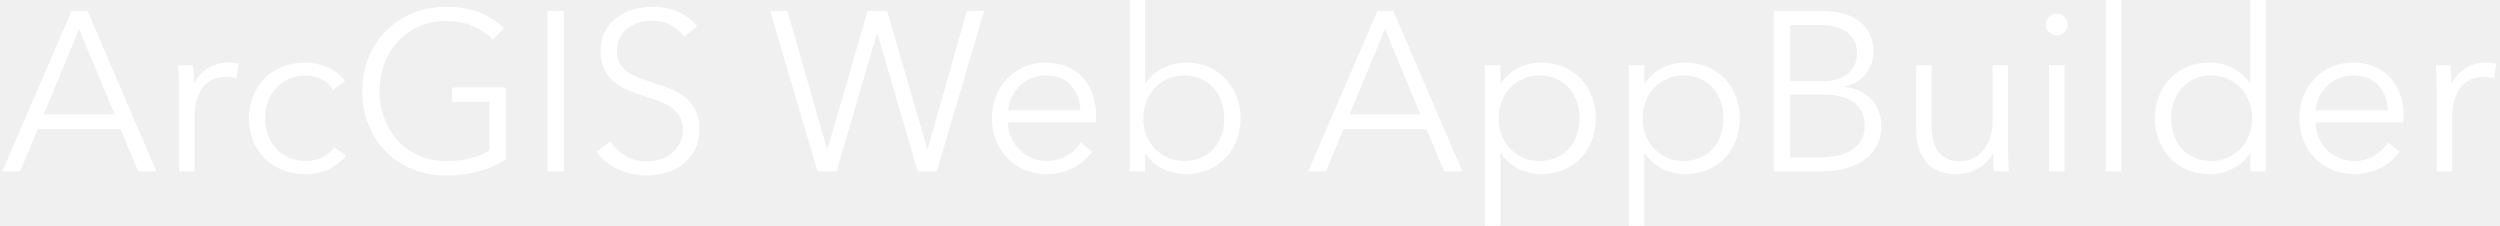
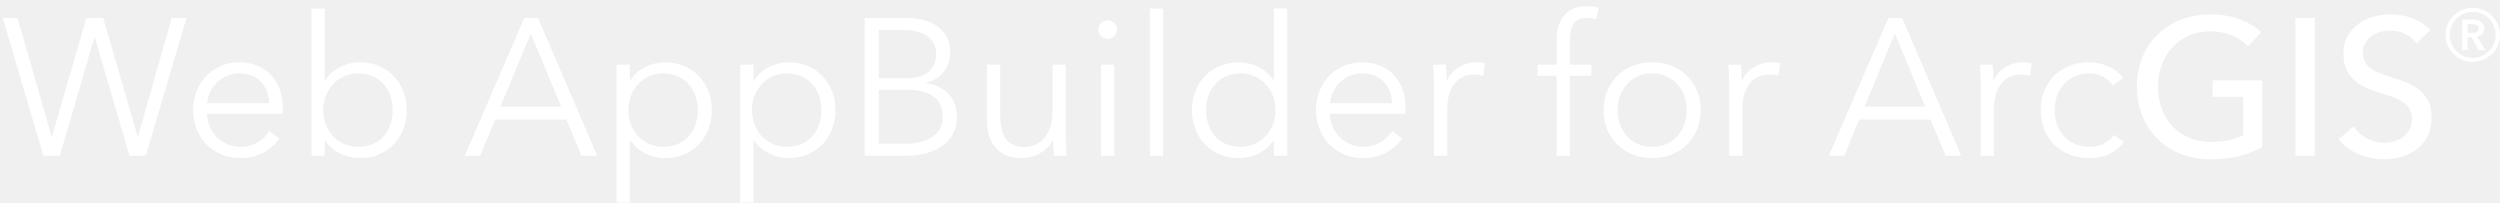
- <svg xmlns="http://www.w3.org/2000/svg" width="310px" height="28px" viewBox="0 0 310 28" version="1.1">
+ <svg xmlns="http://www.w3.org/2000/svg" width="321px" height="26px" viewBox="0 0 321 26" version="1.1">
+   <defs />
  <g id="Loading" stroke="none" stroke-width="1" fill="none" fill-rule="evenodd">
-     <g id="loading" transform="translate(-570, -567)" fill="#FFFFFF" fill-rule="nonzero">
-       <path d="M572.501,588.253 L574.666,583.024 L584.955,583.024 L587.147,588.253 L589.396,588.253 L580.85,568.349 L578.882,568.349 L570.28,588.253 L572.501,588.253 Z M584.196,581.169 L575.425,581.169 L579.81,570.598 L584.196,581.169 Z M594.119,588.253 L594.119,581.506 C594.119,580.625 594.227,579.871 594.443,579.243 C594.658,578.615 594.939,578.1 595.286,577.697 C595.633,577.294 596.04,576.999 596.509,576.811 C596.977,576.624 597.465,576.53 597.971,576.53 C598.233,576.53 598.496,576.549 598.758,576.586 C599.02,576.624 599.208,576.661 599.32,576.699 L599.32,576.699 L599.573,574.9 C599.367,574.843 599.166,574.806 598.969,574.787 C598.772,574.768 598.552,574.759 598.308,574.759 C597.371,574.759 596.528,574.998 595.778,575.476 C595.028,575.954 594.466,576.577 594.091,577.345 L594.091,577.345 L594.035,577.345 C594.035,577.064 594.026,576.708 594.007,576.277 C593.988,575.846 593.96,575.452 593.923,575.096 L593.923,575.096 L592.095,575.096 C592.133,575.546 592.161,576.052 592.18,576.614 C592.198,577.177 592.208,577.636 592.208,577.992 L592.208,577.992 L592.208,588.253 L594.119,588.253 Z M607.894,588.59 C609.038,588.59 610.017,588.384 610.832,587.972 C611.647,587.56 612.336,587.007 612.898,586.313 L612.898,586.313 L611.465,585.245 C611.09,585.751 610.612,586.163 610.031,586.482 C609.45,586.801 608.738,586.96 607.894,586.96 C607.126,586.96 606.433,586.824 605.814,586.552 C605.196,586.28 604.671,585.906 604.24,585.428 C603.809,584.95 603.476,584.392 603.242,583.755 C603.008,583.118 602.89,582.424 602.89,581.675 C602.89,580.925 603.008,580.227 603.242,579.58 C603.476,578.934 603.813,578.371 604.254,577.894 C604.694,577.416 605.224,577.041 605.842,576.769 C606.461,576.497 607.154,576.361 607.923,576.361 C608.635,576.361 609.295,576.525 609.904,576.853 C610.514,577.181 610.977,577.598 611.296,578.104 L611.296,578.104 L612.786,577.036 C612.224,576.286 611.488,575.72 610.579,575.335 C609.67,574.951 608.775,574.759 607.894,574.759 C606.826,574.759 605.861,574.932 604.999,575.279 C604.137,575.626 603.401,576.108 602.792,576.727 C602.183,577.345 601.71,578.076 601.372,578.92 C601.035,579.763 600.866,580.681 600.866,581.675 C600.866,582.668 601.035,583.586 601.372,584.43 C601.71,585.273 602.183,586.004 602.792,586.622 C603.401,587.241 604.137,587.724 604.999,588.07 C605.861,588.417 606.826,588.59 607.894,588.59 Z M625.296,588.759 C626.645,588.759 627.948,588.6 629.204,588.281 C630.459,587.963 631.631,587.475 632.718,586.819 L632.718,586.819 L632.718,577.851 L626.055,577.851 L626.055,579.622 L630.694,579.622 L630.694,585.667 C630.113,586.041 629.354,586.351 628.417,586.594 C627.479,586.838 626.449,586.96 625.324,586.96 C624.05,586.96 622.902,586.726 621.88,586.257 C620.859,585.788 619.992,585.161 619.28,584.373 C618.568,583.586 618.02,582.668 617.635,581.618 C617.251,580.569 617.059,579.463 617.059,578.301 C617.059,577.139 617.251,576.033 617.635,574.984 C618.02,573.934 618.568,573.011 619.28,572.215 C619.992,571.418 620.859,570.786 621.88,570.317 C622.902,569.849 624.05,569.614 625.324,569.614 C626.561,569.614 627.658,569.816 628.613,570.219 C629.569,570.622 630.394,571.189 631.087,571.92 L631.087,571.92 L632.493,570.514 C631.649,569.671 630.637,569.015 629.457,568.546 C628.276,568.078 626.889,567.843 625.296,567.843 C623.815,567.843 622.443,568.106 621.178,568.631 C619.913,569.155 618.816,569.882 617.888,570.809 C616.961,571.737 616.234,572.838 615.71,574.112 C615.185,575.387 614.923,576.783 614.923,578.301 C614.923,579.819 615.18,581.216 615.696,582.49 C616.211,583.764 616.928,584.865 617.846,585.793 C618.765,586.721 619.861,587.447 621.135,587.972 C622.41,588.497 623.797,588.759 625.296,588.759 Z M639.915,588.253 L639.915,568.349 L637.89,568.349 L637.89,588.253 L639.915,588.253 Z M650.232,588.759 C651.019,588.759 651.801,588.647 652.579,588.422 C653.357,588.197 654.05,587.85 654.66,587.382 C655.269,586.913 655.765,586.318 656.149,585.596 C656.534,584.875 656.726,584.017 656.726,583.024 C656.726,582.031 656.548,581.211 656.192,580.564 C655.836,579.918 655.376,579.384 654.814,578.962 C654.252,578.54 653.619,578.198 652.917,577.936 C652.214,577.673 651.516,577.43 650.822,577.205 C650.26,577.017 649.721,576.83 649.206,576.643 C648.69,576.455 648.231,576.216 647.828,575.926 C647.425,575.635 647.102,575.284 646.858,574.871 C646.615,574.459 646.493,573.934 646.493,573.297 C646.493,572.66 646.619,572.107 646.872,571.639 C647.125,571.17 647.458,570.781 647.87,570.472 C648.283,570.163 648.742,569.933 649.248,569.783 C649.754,569.633 650.251,569.558 650.738,569.558 C651.694,569.558 652.509,569.741 653.184,570.106 C653.858,570.472 654.411,570.954 654.842,571.554 L654.842,571.554 L656.445,570.261 C655.957,569.605 655.236,569.038 654.28,568.56 C653.324,568.082 652.172,567.843 650.822,567.843 C650.091,567.843 649.351,567.946 648.601,568.153 C647.852,568.359 647.168,568.687 646.549,569.137 C645.931,569.586 645.429,570.158 645.045,570.851 C644.661,571.545 644.469,572.369 644.469,573.325 C644.469,574.225 644.623,574.984 644.933,575.602 C645.242,576.221 645.649,576.741 646.156,577.163 C646.662,577.584 647.233,577.926 647.87,578.189 C648.508,578.451 649.154,578.685 649.81,578.892 C650.447,579.098 651.056,579.304 651.637,579.51 C652.218,579.716 652.734,579.974 653.184,580.283 C653.633,580.592 653.994,580.977 654.266,581.436 C654.538,581.895 654.674,582.471 654.674,583.165 C654.674,583.802 654.538,584.359 654.266,584.837 C653.994,585.315 653.647,585.718 653.226,586.046 C652.804,586.374 652.331,586.618 651.806,586.777 C651.281,586.936 650.766,587.016 650.26,587.016 C649.21,587.016 648.297,586.777 647.519,586.299 C646.741,585.821 646.137,585.226 645.706,584.514 L645.706,584.514 L643.963,585.807 C644.319,586.295 644.731,586.726 645.2,587.1 C645.668,587.475 646.174,587.784 646.718,588.028 C647.261,588.272 647.833,588.454 648.433,588.576 C649.032,588.698 649.632,588.759 650.232,588.759 Z M673.734,588.253 L678.738,571.161 L678.794,571.161 L683.798,588.253 L686.16,588.253 L692.035,568.349 L689.898,568.349 L685.035,585.47 L684.979,585.47 L680.003,568.349 L677.585,568.349 L672.609,585.47 L672.553,585.47 L667.633,568.349 L665.497,568.349 L671.372,588.253 L673.734,588.253 Z M699.794,588.59 C700.881,588.59 701.898,588.375 702.844,587.944 C703.791,587.513 704.658,586.801 705.445,585.807 L705.445,585.807 L704.011,584.683 C703.636,585.282 703.088,585.812 702.366,586.271 C701.645,586.73 700.787,586.96 699.794,586.96 C699.119,586.96 698.492,586.833 697.911,586.58 C697.33,586.327 696.824,585.985 696.392,585.554 C695.961,585.123 695.624,584.617 695.38,584.036 C695.137,583.455 695.006,582.837 694.987,582.181 L694.987,582.181 L705.894,582.181 C705.913,582.012 705.923,581.853 705.923,581.703 L705.923,581.703 L705.923,581.281 C705.923,580.382 705.787,579.538 705.515,578.751 C705.243,577.964 704.845,577.275 704.32,576.685 C703.795,576.094 703.139,575.626 702.352,575.279 C701.565,574.932 700.656,574.759 699.625,574.759 C698.688,574.759 697.817,574.932 697.011,575.279 C696.205,575.626 695.502,576.108 694.902,576.727 C694.303,577.345 693.834,578.076 693.497,578.92 C693.16,579.763 692.991,580.681 692.991,581.675 C692.991,582.668 693.164,583.586 693.511,584.43 C693.858,585.273 694.331,586.004 694.931,586.622 C695.53,587.241 696.247,587.724 697.081,588.07 C697.915,588.417 698.819,588.59 699.794,588.59 Z M703.983,580.663 L695.015,580.663 C695.052,580.1 695.193,579.562 695.437,579.046 C695.68,578.531 696.008,578.072 696.421,577.669 C696.833,577.266 697.311,576.947 697.854,576.713 C698.398,576.479 698.988,576.361 699.625,576.361 C700.994,576.361 702.048,576.769 702.788,577.584 C703.528,578.4 703.927,579.426 703.983,580.663 L703.983,580.663 Z M717.027,588.59 C718.058,588.59 718.99,588.412 719.824,588.056 C720.658,587.7 721.37,587.213 721.961,586.594 C722.551,585.976 723.01,585.245 723.338,584.402 C723.666,583.558 723.83,582.649 723.83,581.675 C723.83,580.7 723.666,579.791 723.338,578.948 C723.01,578.104 722.551,577.373 721.961,576.755 C721.37,576.137 720.658,575.649 719.824,575.293 C718.99,574.937 718.058,574.759 717.027,574.759 C716.071,574.759 715.143,574.979 714.244,575.42 C713.344,575.86 712.613,576.511 712.051,577.373 L712.051,577.373 L711.995,577.373 L711.995,567 L710.083,567 L710.083,588.253 L711.995,588.253 L711.995,586.032 L712.051,586.032 C712.613,586.876 713.344,587.513 714.244,587.944 C715.143,588.375 716.071,588.59 717.027,588.59 Z M716.83,586.96 C716.099,586.96 715.425,586.824 714.806,586.552 C714.188,586.28 713.653,585.91 713.204,585.442 C712.754,584.973 712.402,584.416 712.149,583.769 C711.896,583.122 711.77,582.424 711.77,581.675 C711.77,580.925 711.896,580.227 712.149,579.58 C712.402,578.934 712.754,578.371 713.204,577.894 C713.653,577.416 714.188,577.041 714.806,576.769 C715.425,576.497 716.099,576.361 716.83,576.361 C717.617,576.361 718.32,576.502 718.939,576.783 C719.557,577.064 720.077,577.444 720.499,577.922 C720.921,578.4 721.244,578.962 721.469,579.608 C721.694,580.255 721.806,580.944 721.806,581.675 C721.806,582.406 721.694,583.094 721.469,583.741 C721.244,584.388 720.921,584.95 720.499,585.428 C720.077,585.906 719.557,586.28 718.939,586.552 C718.32,586.824 717.617,586.96 716.83,586.96 Z M734.429,588.253 L736.593,583.024 L746.882,583.024 L749.075,588.253 L751.324,588.253 L742.778,568.349 L740.81,568.349 L732.208,588.253 L734.429,588.253 Z M746.123,581.169 L737.352,581.169 L741.738,570.598 L746.123,581.169 Z M756.047,595 L756.047,586.032 L756.131,586.032 C756.675,586.857 757.401,587.489 758.31,587.93 C759.219,588.37 760.142,588.59 761.079,588.59 C762.11,588.59 763.042,588.412 763.876,588.056 C764.71,587.7 765.423,587.213 766.013,586.594 C766.603,585.976 767.062,585.245 767.39,584.402 C767.718,583.558 767.882,582.649 767.882,581.675 C767.882,580.7 767.718,579.791 767.39,578.948 C767.062,578.104 766.603,577.373 766.013,576.755 C765.423,576.137 764.71,575.649 763.876,575.293 C763.042,574.937 762.11,574.759 761.079,574.759 C760.142,574.759 759.219,574.979 758.31,575.42 C757.401,575.86 756.675,576.511 756.131,577.373 L756.131,577.373 L756.047,577.373 L756.047,575.096 L754.135,575.096 L754.135,595 L756.047,595 Z M760.882,586.96 C760.151,586.96 759.477,586.824 758.858,586.552 C758.24,586.28 757.706,585.91 757.256,585.442 C756.806,584.973 756.455,584.416 756.202,583.769 C755.949,583.122 755.822,582.424 755.822,581.675 C755.822,580.925 755.949,580.227 756.202,579.58 C756.455,578.934 756.806,578.371 757.256,577.894 C757.706,577.416 758.24,577.041 758.858,576.769 C759.477,576.497 760.151,576.361 760.882,576.361 C761.67,576.361 762.372,576.502 762.991,576.783 C763.609,577.064 764.129,577.444 764.551,577.922 C764.973,578.4 765.296,578.962 765.521,579.608 C765.746,580.255 765.858,580.944 765.858,581.675 C765.858,582.406 765.746,583.094 765.521,583.741 C765.296,584.388 764.973,584.95 764.551,585.428 C764.129,585.906 763.609,586.28 762.991,586.552 C762.372,586.824 761.67,586.96 760.882,586.96 Z M773.898,595 L773.898,586.032 L773.983,586.032 C774.526,586.857 775.253,587.489 776.162,587.93 C777.07,588.37 777.994,588.59 778.931,588.59 C779.961,588.59 780.894,588.412 781.728,588.056 C782.562,587.7 783.274,587.213 783.864,586.594 C784.455,585.976 784.914,585.245 785.242,584.402 C785.57,583.558 785.734,582.649 785.734,581.675 C785.734,580.7 785.57,579.791 785.242,578.948 C784.914,578.104 784.455,577.373 783.864,576.755 C783.274,576.137 782.562,575.649 781.728,575.293 C780.894,574.937 779.961,574.759 778.931,574.759 C777.994,574.759 777.07,574.979 776.162,575.42 C775.253,575.86 774.526,576.511 773.983,577.373 L773.983,577.373 L773.898,577.373 L773.898,575.096 L771.987,575.096 L771.987,595 L773.898,595 Z M778.734,586.96 C778.003,586.96 777.328,586.824 776.71,586.552 C776.091,586.28 775.557,585.91 775.107,585.442 C774.658,584.973 774.306,584.416 774.053,583.769 C773.8,583.122 773.674,582.424 773.674,581.675 C773.674,580.925 773.8,580.227 774.053,579.58 C774.306,578.934 774.658,578.371 775.107,577.894 C775.557,577.416 776.091,577.041 776.71,576.769 C777.328,576.497 778.003,576.361 778.734,576.361 C779.521,576.361 780.224,576.502 780.842,576.783 C781.461,577.064 781.981,577.444 782.402,577.922 C782.824,578.4 783.147,578.962 783.372,579.608 C783.597,580.255 783.71,580.944 783.71,581.675 C783.71,582.406 783.597,583.094 783.372,583.741 C783.147,584.388 782.824,584.95 782.402,585.428 C781.981,585.906 781.461,586.28 780.842,586.552 C780.224,586.824 779.521,586.96 778.734,586.96 Z M795.854,588.253 C796.998,588.253 798.028,588.122 798.947,587.859 C799.865,587.597 800.643,587.227 801.28,586.749 C801.917,586.271 802.409,585.69 802.756,585.006 C803.103,584.322 803.276,583.568 803.276,582.743 C803.276,581.281 802.85,580.124 801.997,579.271 C801.144,578.418 800.071,577.917 798.778,577.767 L798.778,577.767 L798.778,577.711 C799.846,577.467 800.699,576.956 801.336,576.179 C801.973,575.401 802.292,574.487 802.292,573.438 C802.292,572.444 802.1,571.62 801.716,570.964 C801.332,570.308 800.835,569.788 800.226,569.404 C799.617,569.019 798.928,568.748 798.16,568.588 C797.391,568.429 796.632,568.349 795.882,568.349 L795.882,568.349 L789.951,568.349 L789.951,588.253 L795.854,588.253 Z M796.051,577.064 L791.975,577.064 L791.975,570.092 L795.489,570.092 C796.145,570.092 796.763,570.153 797.344,570.275 C797.925,570.397 798.431,570.598 798.862,570.88 C799.293,571.161 799.635,571.521 799.888,571.962 C800.141,572.402 800.268,572.941 800.268,573.578 C800.268,574.234 800.141,574.787 799.888,575.237 C799.635,575.687 799.303,576.048 798.89,576.319 C798.478,576.591 798.024,576.783 797.527,576.896 C797.03,577.008 796.538,577.064 796.051,577.064 L796.051,577.064 Z M795.742,586.51 L791.975,586.51 L791.975,578.723 L796.107,578.723 C797.738,578.723 798.998,579.046 799.888,579.693 C800.779,580.339 801.224,581.319 801.224,582.631 C801.224,583.324 801.074,583.919 800.774,584.416 C800.474,584.912 800.076,585.315 799.579,585.624 C799.083,585.934 798.502,586.159 797.836,586.299 C797.171,586.44 796.473,586.51 795.742,586.51 L795.742,586.51 Z M812.609,588.59 C813.546,588.59 814.437,588.351 815.28,587.873 C816.123,587.396 816.732,586.772 817.107,586.004 L817.107,586.004 L817.164,586.004 C817.164,586.285 817.173,586.641 817.192,587.072 C817.21,587.503 817.239,587.897 817.276,588.253 L817.276,588.253 L819.103,588.253 C819.066,587.803 819.038,587.297 819.019,586.735 C819,586.173 818.991,585.714 818.991,585.357 L818.991,575.096 L817.079,575.096 L817.079,581.843 C817.079,582.724 816.967,583.488 816.742,584.135 C816.517,584.781 816.217,585.315 815.842,585.737 C815.467,586.159 815.041,586.473 814.563,586.679 C814.085,586.885 813.593,586.988 813.087,586.988 C812.394,586.988 811.817,586.876 811.358,586.651 C810.899,586.426 810.534,586.112 810.262,585.709 C809.99,585.306 809.798,584.823 809.686,584.261 C809.573,583.699 809.517,583.071 809.517,582.378 L809.517,582.378 L809.517,575.096 L807.605,575.096 L807.605,583.165 C807.605,584.795 808.022,586.107 808.856,587.1 C809.69,588.094 810.941,588.59 812.609,588.59 Z M825.035,571.386 C825.372,571.386 825.682,571.259 825.963,571.006 C826.244,570.753 826.384,570.43 826.384,570.036 C826.384,569.643 826.244,569.319 825.963,569.066 C825.682,568.813 825.372,568.687 825.035,568.687 C824.698,568.687 824.388,568.813 824.107,569.066 C823.826,569.319 823.686,569.643 823.686,570.036 C823.686,570.43 823.826,570.753 824.107,571.006 C824.388,571.259 824.698,571.386 825.035,571.386 Z M825.991,588.253 L825.991,575.096 L824.079,575.096 L824.079,588.253 L825.991,588.253 Z M833.047,588.253 L833.047,567 L831.135,567 L831.135,588.253 L833.047,588.253 Z M844.011,588.59 C844.967,588.59 845.894,588.375 846.794,587.944 C847.694,587.513 848.425,586.876 848.987,586.032 L848.987,586.032 L849.043,586.032 L849.043,588.253 L850.955,588.253 L850.955,567 L849.043,567 L849.043,577.373 L848.987,577.373 C848.425,576.511 847.694,575.86 846.794,575.42 C845.894,574.979 844.967,574.759 844.011,574.759 C842.98,574.759 842.048,574.937 841.214,575.293 C840.38,575.649 839.668,576.137 839.077,576.755 C838.487,577.373 838.028,578.104 837.7,578.948 C837.372,579.791 837.208,580.7 837.208,581.675 C837.208,582.649 837.372,583.558 837.7,584.402 C838.028,585.245 838.487,585.976 839.077,586.594 C839.668,587.213 840.38,587.7 841.214,588.056 C842.048,588.412 842.98,588.59 844.011,588.59 Z M844.208,586.96 C843.421,586.96 842.718,586.824 842.099,586.552 C841.481,586.28 840.961,585.906 840.539,585.428 C840.117,584.95 839.794,584.388 839.569,583.741 C839.344,583.094 839.232,582.406 839.232,581.675 C839.232,580.944 839.344,580.255 839.569,579.608 C839.794,578.962 840.117,578.4 840.539,577.922 C840.961,577.444 841.481,577.064 842.099,576.783 C842.718,576.502 843.421,576.361 844.208,576.361 C844.939,576.361 845.613,576.497 846.232,576.769 C846.85,577.041 847.384,577.416 847.834,577.894 C848.284,578.371 848.635,578.934 848.888,579.58 C849.141,580.227 849.268,580.925 849.268,581.675 C849.268,582.424 849.141,583.122 848.888,583.769 C848.635,584.416 848.284,584.973 847.834,585.442 C847.384,585.91 846.85,586.28 846.232,586.552 C845.613,586.824 844.939,586.96 844.208,586.96 Z M861.919,588.59 C863.006,588.59 864.022,588.375 864.969,587.944 C865.915,587.513 866.782,586.801 867.569,585.807 L867.569,585.807 L866.135,584.683 C865.761,585.282 865.212,585.812 864.491,586.271 C863.769,586.73 862.912,586.96 861.919,586.96 C861.244,586.96 860.616,586.833 860.035,586.58 C859.454,586.327 858.948,585.985 858.517,585.554 C858.086,585.123 857.749,584.617 857.505,584.036 C857.261,583.455 857.13,582.837 857.111,582.181 L857.111,582.181 L868.019,582.181 C868.038,582.012 868.047,581.853 868.047,581.703 L868.047,581.703 L868.047,581.281 C868.047,580.382 867.911,579.538 867.639,578.751 C867.368,577.964 866.969,577.275 866.445,576.685 C865.92,576.094 865.264,575.626 864.477,575.279 C863.69,574.932 862.781,574.759 861.75,574.759 C860.813,574.759 859.941,574.932 859.135,575.279 C858.33,575.626 857.627,576.108 857.027,576.727 C856.427,577.345 855.959,578.076 855.621,578.92 C855.284,579.763 855.115,580.681 855.115,581.675 C855.115,582.668 855.289,583.586 855.635,584.43 C855.982,585.273 856.455,586.004 857.055,586.622 C857.655,587.241 858.372,587.724 859.206,588.07 C860.04,588.417 860.944,588.59 861.919,588.59 Z M866.107,580.663 L857.139,580.663 C857.177,580.1 857.317,579.562 857.561,579.046 C857.805,578.531 858.133,578.072 858.545,577.669 C858.957,577.266 859.435,576.947 859.979,576.713 C860.522,576.479 861.113,576.361 861.75,576.361 C863.118,576.361 864.172,576.769 864.913,577.584 C865.653,578.4 866.051,579.426 866.107,580.663 L866.107,580.663 Z M874.063,588.253 L874.063,581.506 C874.063,580.625 874.171,579.871 874.386,579.243 C874.602,578.615 874.883,578.1 875.23,577.697 C875.577,577.294 875.984,576.999 876.453,576.811 C876.921,576.624 877.409,576.53 877.915,576.53 C878.177,576.53 878.439,576.549 878.702,576.586 C878.964,576.624 879.151,576.661 879.264,576.699 L879.264,576.699 L879.517,574.9 C879.311,574.843 879.109,574.806 878.913,574.787 C878.716,574.768 878.496,574.759 878.252,574.759 C877.315,574.759 876.471,574.998 875.722,575.476 C874.972,575.954 874.41,576.577 874.035,577.345 L874.035,577.345 L873.979,577.345 C873.979,577.064 873.969,576.708 873.951,576.277 C873.932,575.846 873.904,575.452 873.866,575.096 L873.866,575.096 L872.039,575.096 C872.077,575.546 872.105,576.052 872.123,576.614 C872.142,577.177 872.151,577.636 872.151,577.992 L872.151,577.992 L872.151,588.253 L874.063,588.253 Z" id="logo_text_updated" />
+     <g id="loading" transform="translate(-563, -469)" fill="#FFFFFF">
+       <g id="logo-text" transform="translate(563, 464)">
+         <path d="M314,9.485 C314,9.004 314.092,8.551 314.276,8.126 C314.461,7.701 314.711,7.333 315.029,7.021 C315.346,6.709 315.717,6.461 316.141,6.276 C316.566,6.092 317.019,6 317.5,6 C317.981,6 318.434,6.092 318.859,6.276 C319.283,6.461 319.654,6.709 319.971,7.021 C320.289,7.333 320.539,7.701 320.724,8.126 C320.908,8.551 321,9.004 321,9.485 C321,9.966 320.908,10.416 320.724,10.836 C320.539,11.255 320.289,11.621 319.971,11.933 C319.654,12.245 319.283,12.491 318.859,12.67 C318.434,12.849 317.981,12.939 317.5,12.939 C317.019,12.939 316.566,12.849 316.141,12.67 C315.717,12.491 315.346,12.245 315.029,11.933 C314.711,11.621 314.461,11.255 314.276,10.836 C314.092,10.416 314,9.966 314,9.485 Z M314.553,9.485 C314.553,9.884 314.629,10.262 314.783,10.621 C314.936,10.979 315.146,11.293 315.412,11.565 C315.678,11.836 315.99,12.048 316.349,12.202 C316.707,12.355 317.091,12.432 317.5,12.432 C317.909,12.432 318.293,12.355 318.651,12.202 C319.01,12.048 319.322,11.836 319.588,11.565 C319.854,11.293 320.064,10.979 320.217,10.621 C320.371,10.262 320.447,9.884 320.447,9.485 C320.447,9.075 320.371,8.692 320.217,8.333 C320.064,7.975 319.854,7.663 319.588,7.397 C319.322,7.131 319.01,6.921 318.651,6.768 C318.293,6.614 317.909,6.537 317.5,6.537 C317.091,6.537 316.707,6.614 316.349,6.768 C315.99,6.921 315.678,7.131 315.412,7.397 C315.146,7.663 314.936,7.975 314.783,8.333 C314.629,8.692 314.553,9.075 314.553,9.485 Z M316.134,7.504 L317.515,7.504 C317.7,7.504 317.879,7.525 318.053,7.566 C318.227,7.607 318.383,7.673 318.521,7.765 C318.659,7.857 318.769,7.975 318.851,8.118 C318.933,8.262 318.974,8.441 318.974,8.656 C318.974,8.942 318.892,9.175 318.728,9.354 C318.564,9.533 318.344,9.654 318.068,9.715 L319.127,11.434 L318.268,11.434 L317.346,9.792 L316.84,9.792 L316.84,11.434 L316.134,11.434 L316.134,7.504 Z M317.408,9.224 C317.613,9.224 317.807,9.185 317.991,9.109 C318.175,9.032 318.268,8.876 318.268,8.64 C318.268,8.425 318.183,8.282 318.014,8.211 C317.845,8.139 317.669,8.103 317.485,8.103 L316.84,8.103 L316.84,9.224 L317.408,9.224 Z" id="®" />
+         <path d="M6.625,22.525 L6.675,22.525 L11.1,7.3 L13.25,7.3 L17.675,22.525 L17.725,22.525 L22.05,7.3 L23.95,7.3 L18.725,25 L16.625,25 L12.175,9.8 L12.125,9.8 L7.675,25 L5.575,25 L0.35,7.3 L2.25,7.3 L6.625,22.525 Z M34.575,18.25 C34.525,17.15 34.171,16.238 33.513,15.512 C32.854,14.787 31.917,14.425 30.7,14.425 C30.133,14.425 29.608,14.529 29.125,14.738 C28.642,14.946 28.217,15.229 27.85,15.588 C27.483,15.946 27.192,16.354 26.975,16.812 C26.758,17.271 26.633,17.75 26.6,18.25 L34.575,18.25 Z M36.3,18.8 L36.3,19.175 C36.3,19.308 36.292,19.45 36.275,19.6 L26.575,19.6 C26.592,20.183 26.708,20.733 26.925,21.25 C27.142,21.767 27.442,22.217 27.825,22.6 C28.208,22.983 28.658,23.287 29.175,23.512 C29.692,23.738 30.25,23.85 30.85,23.85 C31.733,23.85 32.496,23.646 33.138,23.238 C33.779,22.829 34.267,22.358 34.6,21.825 L35.875,22.825 C35.175,23.708 34.404,24.342 33.562,24.725 C32.721,25.108 31.817,25.3 30.85,25.3 C29.983,25.3 29.179,25.146 28.438,24.837 C27.696,24.529 27.058,24.1 26.525,23.55 C25.992,23 25.571,22.35 25.262,21.6 C24.954,20.85 24.8,20.033 24.8,19.15 C24.8,18.267 24.95,17.45 25.25,16.7 C25.55,15.95 25.967,15.3 26.5,14.75 C27.033,14.2 27.658,13.771 28.375,13.463 C29.092,13.154 29.867,13 30.7,13 C31.617,13 32.425,13.154 33.125,13.463 C33.825,13.771 34.408,14.187 34.875,14.713 C35.342,15.238 35.696,15.85 35.938,16.55 C36.179,17.25 36.3,18 36.3,18.8 Z M41.7,23.025 L41.7,25 L40,25 L40,6.1 L41.7,6.1 L41.7,15.325 L41.75,15.325 C42.25,14.558 42.9,13.979 43.7,13.588 C44.5,13.196 45.325,13 46.175,13 C47.092,13 47.921,13.158 48.663,13.475 C49.404,13.792 50.037,14.225 50.562,14.775 C51.088,15.325 51.496,15.975 51.788,16.725 C52.079,17.475 52.225,18.283 52.225,19.15 C52.225,20.017 52.079,20.825 51.788,21.575 C51.496,22.325 51.088,22.975 50.562,23.525 C50.037,24.075 49.404,24.508 48.663,24.825 C47.921,25.142 47.092,25.3 46.175,25.3 C45.325,25.3 44.5,25.108 43.7,24.725 C42.9,24.342 42.25,23.775 41.75,23.025 L41.7,23.025 Z M50.425,19.15 C50.425,18.5 50.325,17.888 50.125,17.312 C49.925,16.737 49.638,16.238 49.263,15.812 C48.887,15.387 48.425,15.05 47.875,14.8 C47.325,14.55 46.7,14.425 46,14.425 C45.35,14.425 44.75,14.546 44.2,14.787 C43.65,15.029 43.175,15.362 42.775,15.787 C42.375,16.213 42.063,16.712 41.837,17.288 C41.612,17.863 41.5,18.483 41.5,19.15 C41.5,19.817 41.612,20.437 41.837,21.012 C42.063,21.588 42.375,22.083 42.775,22.5 C43.175,22.917 43.65,23.246 44.2,23.488 C44.75,23.729 45.35,23.85 46,23.85 C46.7,23.85 47.325,23.729 47.875,23.488 C48.425,23.246 48.887,22.913 49.263,22.488 C49.638,22.062 49.925,21.563 50.125,20.988 C50.325,20.412 50.425,19.8 50.425,19.15 Z M61.65,25 L59.675,25 L67.325,7.3 L69.075,7.3 L76.675,25 L74.675,25 L72.725,20.35 L63.575,20.35 L61.65,25 Z M64.25,18.7 L72.05,18.7 L68.15,9.3 L64.25,18.7 Z M80.875,31 L79.175,31 L79.175,13.3 L80.875,13.3 L80.875,15.325 L80.95,15.325 C81.433,14.558 82.079,13.979 82.888,13.588 C83.696,13.196 84.517,13 85.35,13 C86.267,13 87.096,13.158 87.838,13.475 C88.579,13.792 89.212,14.225 89.737,14.775 C90.263,15.325 90.671,15.975 90.963,16.725 C91.254,17.475 91.4,18.283 91.4,19.15 C91.4,20.017 91.254,20.825 90.963,21.575 C90.671,22.325 90.263,22.975 89.737,23.525 C89.212,24.075 88.579,24.508 87.838,24.825 C87.096,25.142 86.267,25.3 85.35,25.3 C84.517,25.3 83.696,25.104 82.888,24.712 C82.079,24.321 81.433,23.758 80.95,23.025 L80.875,23.025 L80.875,31 Z M89.6,19.15 C89.6,18.5 89.5,17.888 89.3,17.312 C89.1,16.737 88.813,16.238 88.438,15.812 C88.062,15.387 87.6,15.05 87.05,14.8 C86.5,14.55 85.875,14.425 85.175,14.425 C84.525,14.425 83.925,14.546 83.375,14.787 C82.825,15.029 82.35,15.362 81.95,15.787 C81.55,16.213 81.238,16.712 81.013,17.288 C80.787,17.863 80.675,18.483 80.675,19.15 C80.675,19.817 80.787,20.437 81.013,21.012 C81.238,21.588 81.55,22.083 81.95,22.5 C82.35,22.917 82.825,23.246 83.375,23.488 C83.925,23.729 84.525,23.85 85.175,23.85 C85.875,23.85 86.5,23.729 87.05,23.488 C87.6,23.246 88.062,22.913 88.438,22.488 C88.813,22.062 89.1,21.563 89.3,20.988 C89.5,20.412 89.6,19.8 89.6,19.15 Z M96.75,31 L95.05,31 L95.05,13.3 L96.75,13.3 L96.75,15.325 L96.825,15.325 C97.308,14.558 97.954,13.979 98.763,13.588 C99.571,13.196 100.392,13 101.225,13 C102.142,13 102.971,13.158 103.713,13.475 C104.454,13.792 105.087,14.225 105.612,14.775 C106.138,15.325 106.546,15.975 106.838,16.725 C107.129,17.475 107.275,18.283 107.275,19.15 C107.275,20.017 107.129,20.825 106.838,21.575 C106.546,22.325 106.138,22.975 105.612,23.525 C105.087,24.075 104.454,24.508 103.713,24.825 C102.971,25.142 102.142,25.3 101.225,25.3 C100.392,25.3 99.571,25.104 98.763,24.712 C97.954,24.321 97.308,23.758 96.825,23.025 L96.75,23.025 L96.75,31 Z M105.475,19.15 C105.475,18.5 105.375,17.888 105.175,17.312 C104.975,16.737 104.688,16.238 104.312,15.812 C103.937,15.387 103.475,15.05 102.925,14.8 C102.375,14.55 101.75,14.425 101.05,14.425 C100.4,14.425 99.8,14.546 99.25,14.787 C98.7,15.029 98.225,15.362 97.825,15.787 C97.425,16.213 97.113,16.712 96.888,17.288 C96.662,17.863 96.55,18.483 96.55,19.15 C96.55,19.817 96.662,20.437 96.888,21.012 C97.113,21.588 97.425,22.083 97.825,22.5 C98.225,22.917 98.7,23.246 99.25,23.488 C99.8,23.729 100.4,23.85 101.05,23.85 C101.75,23.85 102.375,23.729 102.925,23.488 C103.475,23.246 103.937,22.913 104.312,22.488 C104.688,22.062 104.975,21.563 105.175,20.988 C105.375,20.412 105.475,19.8 105.475,19.15 Z M111.025,7.3 L116.3,7.3 C116.967,7.3 117.642,7.371 118.325,7.513 C119.008,7.654 119.621,7.896 120.162,8.238 C120.704,8.579 121.146,9.042 121.487,9.625 C121.829,10.208 122,10.942 122,11.825 C122,12.758 121.717,13.571 121.15,14.262 C120.583,14.954 119.825,15.408 118.875,15.625 L118.875,15.675 C120.025,15.808 120.979,16.254 121.737,17.012 C122.496,17.771 122.875,18.8 122.875,20.1 C122.875,20.833 122.721,21.504 122.412,22.113 C122.104,22.721 121.667,23.237 121.1,23.663 C120.533,24.088 119.842,24.417 119.025,24.65 C118.208,24.883 117.292,25 116.275,25 L111.025,25 L111.025,7.3 Z M112.825,15.05 L116.45,15.05 C116.883,15.05 117.321,15 117.763,14.9 C118.204,14.8 118.608,14.629 118.975,14.387 C119.342,14.146 119.637,13.825 119.862,13.425 C120.088,13.025 120.2,12.533 120.2,11.95 C120.2,11.383 120.088,10.904 119.862,10.512 C119.637,10.121 119.333,9.8 118.95,9.55 C118.567,9.3 118.117,9.121 117.6,9.012 C117.083,8.904 116.533,8.85 115.95,8.85 L112.825,8.85 L112.825,15.05 Z M112.825,23.45 L116.175,23.45 C116.825,23.45 117.446,23.388 118.037,23.262 C118.629,23.137 119.146,22.938 119.588,22.663 C120.029,22.387 120.383,22.029 120.65,21.587 C120.917,21.146 121.05,20.617 121.05,20 C121.05,18.833 120.654,17.963 119.862,17.387 C119.071,16.812 117.95,16.525 116.5,16.525 L112.825,16.525 L112.825,23.45 Z M135.325,25 C135.292,24.683 135.267,24.333 135.25,23.95 C135.233,23.567 135.225,23.25 135.225,23 L135.175,23 C134.842,23.683 134.3,24.237 133.55,24.663 C132.8,25.088 132.008,25.3 131.175,25.3 C129.692,25.3 128.579,24.858 127.838,23.975 C127.096,23.092 126.725,21.925 126.725,20.475 L126.725,13.3 L128.425,13.3 L128.425,19.775 C128.425,20.392 128.475,20.95 128.575,21.45 C128.675,21.95 128.846,22.379 129.088,22.738 C129.329,23.096 129.654,23.375 130.062,23.575 C130.471,23.775 130.983,23.875 131.6,23.875 C132.05,23.875 132.487,23.783 132.912,23.6 C133.338,23.417 133.717,23.138 134.05,22.762 C134.383,22.387 134.65,21.913 134.85,21.337 C135.05,20.762 135.15,20.083 135.15,19.3 L135.15,13.3 L136.85,13.3 L136.85,22.425 C136.85,22.742 136.858,23.15 136.875,23.65 C136.892,24.15 136.917,24.6 136.95,25 L135.325,25 Z M143.075,25 L141.375,25 L141.375,13.3 L143.075,13.3 L143.075,25 Z M143.425,8.8 C143.425,9.15 143.3,9.437 143.05,9.662 C142.8,9.888 142.525,10 142.225,10 C141.925,10 141.65,9.888 141.4,9.662 C141.15,9.437 141.025,9.15 141.025,8.8 C141.025,8.45 141.15,8.163 141.4,7.938 C141.65,7.712 141.925,7.6 142.225,7.6 C142.525,7.6 142.8,7.712 143.05,7.938 C143.3,8.163 143.425,8.45 143.425,8.8 Z M149.35,25 L147.65,25 L147.65,6.1 L149.35,6.1 L149.35,25 Z M163.525,23.025 C163.025,23.775 162.375,24.342 161.575,24.725 C160.775,25.108 159.95,25.3 159.1,25.3 C158.183,25.3 157.354,25.142 156.613,24.825 C155.871,24.508 155.238,24.075 154.713,23.525 C154.187,22.975 153.779,22.325 153.488,21.575 C153.196,20.825 153.05,20.017 153.05,19.15 C153.05,18.283 153.196,17.475 153.488,16.725 C153.779,15.975 154.187,15.325 154.713,14.775 C155.238,14.225 155.871,13.792 156.613,13.475 C157.354,13.158 158.183,13 159.1,13 C159.95,13 160.775,13.196 161.575,13.588 C162.375,13.979 163.025,14.558 163.525,15.325 L163.575,15.325 L163.575,6.1 L165.275,6.1 L165.275,25 L163.575,25 L163.575,23.025 L163.525,23.025 Z M154.85,19.15 C154.85,19.8 154.95,20.412 155.15,20.988 C155.35,21.563 155.637,22.062 156.012,22.488 C156.388,22.913 156.85,23.246 157.4,23.488 C157.95,23.729 158.575,23.85 159.275,23.85 C159.925,23.85 160.525,23.729 161.075,23.488 C161.625,23.246 162.1,22.917 162.5,22.5 C162.9,22.083 163.212,21.588 163.438,21.012 C163.663,20.437 163.775,19.817 163.775,19.15 C163.775,18.483 163.663,17.863 163.438,17.288 C163.212,16.712 162.9,16.213 162.5,15.787 C162.1,15.362 161.625,15.029 161.075,14.787 C160.525,14.546 159.925,14.425 159.275,14.425 C158.575,14.425 157.95,14.55 157.4,14.8 C156.85,15.05 156.388,15.387 156.012,15.812 C155.637,16.238 155.35,16.737 155.15,17.312 C154.95,17.888 154.85,18.5 154.85,19.15 Z M178.75,18.25 C178.7,17.15 178.346,16.238 177.688,15.512 C177.029,14.787 176.092,14.425 174.875,14.425 C174.308,14.425 173.783,14.529 173.3,14.738 C172.817,14.946 172.392,15.229 172.025,15.588 C171.658,15.946 171.367,16.354 171.15,16.812 C170.933,17.271 170.808,17.75 170.775,18.25 L178.75,18.25 Z M180.475,18.8 L180.475,19.175 C180.475,19.308 180.467,19.45 180.45,19.6 L170.75,19.6 C170.767,20.183 170.883,20.733 171.1,21.25 C171.317,21.767 171.617,22.217 172,22.6 C172.383,22.983 172.833,23.287 173.35,23.512 C173.867,23.738 174.425,23.85 175.025,23.85 C175.908,23.85 176.671,23.646 177.312,23.238 C177.954,22.829 178.442,22.358 178.775,21.825 L180.05,22.825 C179.35,23.708 178.579,24.342 177.738,24.725 C176.896,25.108 175.992,25.3 175.025,25.3 C174.158,25.3 173.354,25.146 172.613,24.837 C171.871,24.529 171.233,24.1 170.7,23.55 C170.167,23 169.746,22.35 169.438,21.6 C169.129,20.85 168.975,20.033 168.975,19.15 C168.975,18.267 169.125,17.45 169.425,16.7 C169.725,15.95 170.142,15.3 170.675,14.75 C171.208,14.2 171.833,13.771 172.55,13.463 C173.267,13.154 174.042,13 174.875,13 C175.792,13 176.6,13.154 177.3,13.463 C178,13.771 178.583,14.187 179.05,14.713 C179.517,15.238 179.871,15.85 180.113,16.55 C180.354,17.25 180.475,18 180.475,18.8 Z M184.125,15.875 C184.125,15.558 184.117,15.15 184.1,14.65 C184.083,14.15 184.058,13.7 184.025,13.3 L185.65,13.3 C185.683,13.617 185.708,13.967 185.725,14.35 C185.742,14.733 185.75,15.05 185.75,15.3 L185.8,15.3 C186.133,14.617 186.633,14.063 187.3,13.637 C187.967,13.212 188.717,13 189.55,13 C189.767,13 189.962,13.008 190.137,13.025 C190.313,13.042 190.492,13.075 190.675,13.125 L190.45,14.725 C190.35,14.692 190.183,14.658 189.95,14.625 C189.717,14.592 189.483,14.575 189.25,14.575 C188.8,14.575 188.367,14.658 187.95,14.825 C187.533,14.992 187.171,15.254 186.863,15.613 C186.554,15.971 186.304,16.429 186.113,16.988 C185.921,17.546 185.825,18.217 185.825,19 L185.825,25 L184.125,25 L184.125,15.875 Z M204.325,14.725 L201.575,14.725 L201.575,25 L199.875,25 L199.875,14.725 L197.425,14.725 L197.425,13.3 L199.875,13.3 L199.875,10.1 C199.875,8.767 200.2,7.717 200.85,6.95 C201.5,6.183 202.5,5.8 203.85,5.8 C204.067,5.8 204.3,5.812 204.55,5.838 C204.8,5.863 205.033,5.908 205.25,5.975 L204.95,7.475 C204.767,7.425 204.583,7.383 204.4,7.35 C204.217,7.317 204.008,7.3 203.775,7.3 C203.325,7.3 202.954,7.375 202.662,7.525 C202.371,7.675 202.146,7.887 201.988,8.162 C201.829,8.438 201.721,8.758 201.662,9.125 C201.604,9.492 201.575,9.883 201.575,10.3 L201.575,13.3 L204.325,13.3 L204.325,14.725 Z M218.375,19.15 C218.375,20.033 218.221,20.85 217.912,21.6 C217.604,22.35 217.175,23 216.625,23.55 C216.075,24.1 215.417,24.529 214.65,24.837 C213.883,25.146 213.042,25.3 212.125,25.3 C211.225,25.3 210.392,25.146 209.625,24.837 C208.858,24.529 208.2,24.1 207.65,23.55 C207.1,23 206.671,22.35 206.363,21.6 C206.054,20.85 205.9,20.033 205.9,19.15 C205.9,18.267 206.054,17.45 206.363,16.7 C206.671,15.95 207.1,15.3 207.65,14.75 C208.2,14.2 208.858,13.771 209.625,13.463 C210.392,13.154 211.225,13 212.125,13 C213.042,13 213.883,13.154 214.65,13.463 C215.417,13.771 216.075,14.2 216.625,14.75 C217.175,15.3 217.604,15.95 217.912,16.7 C218.221,17.45 218.375,18.267 218.375,19.15 Z M216.575,19.15 C216.575,18.5 216.471,17.888 216.262,17.312 C216.054,16.737 215.758,16.238 215.375,15.812 C214.992,15.387 214.525,15.05 213.975,14.8 C213.425,14.55 212.808,14.425 212.125,14.425 C211.442,14.425 210.829,14.55 210.287,14.8 C209.746,15.05 209.283,15.387 208.9,15.812 C208.517,16.238 208.221,16.737 208.012,17.312 C207.804,17.888 207.7,18.5 207.7,19.15 C207.7,19.8 207.804,20.412 208.012,20.988 C208.221,21.563 208.517,22.062 208.9,22.488 C209.283,22.913 209.746,23.246 210.287,23.488 C210.829,23.729 211.442,23.85 212.125,23.85 C212.808,23.85 213.425,23.729 213.975,23.488 C214.525,23.246 214.992,22.913 215.375,22.488 C215.758,22.062 216.054,21.563 216.262,20.988 C216.471,20.412 216.575,19.8 216.575,19.15 Z M222.025,15.875 C222.025,15.558 222.017,15.15 222,14.65 C221.983,14.15 221.958,13.7 221.925,13.3 L223.55,13.3 C223.583,13.617 223.608,13.967 223.625,14.35 C223.642,14.733 223.65,15.05 223.65,15.3 L223.7,15.3 C224.033,14.617 224.533,14.063 225.2,13.637 C225.867,13.212 226.617,13 227.45,13 C227.667,13 227.862,13.008 228.037,13.025 C228.213,13.042 228.392,13.075 228.575,13.125 L228.35,14.725 C228.25,14.692 228.083,14.658 227.85,14.625 C227.617,14.592 227.383,14.575 227.15,14.575 C226.7,14.575 226.267,14.658 225.85,14.825 C225.433,14.992 225.071,15.254 224.762,15.613 C224.454,15.971 224.204,16.429 224.012,16.988 C223.821,17.546 223.725,18.217 223.725,19 L223.725,25 L222.025,25 L222.025,15.875 Z M236.8,25 L234.825,25 L242.475,7.3 L244.225,7.3 L251.825,25 L249.825,25 L247.875,20.35 L238.725,20.35 L236.8,25 Z M239.4,18.7 L247.2,18.7 L243.3,9.3 L239.4,18.7 Z M254.325,15.875 C254.325,15.558 254.317,15.15 254.3,14.65 C254.283,14.15 254.258,13.7 254.225,13.3 L255.85,13.3 C255.883,13.617 255.908,13.967 255.925,14.35 C255.942,14.733 255.95,15.05 255.95,15.3 L256,15.3 C256.333,14.617 256.833,14.063 257.5,13.637 C258.167,13.212 258.917,13 259.75,13 C259.967,13 260.162,13.008 260.337,13.025 C260.513,13.042 260.692,13.075 260.875,13.125 L260.65,14.725 C260.55,14.692 260.383,14.658 260.15,14.625 C259.917,14.592 259.683,14.575 259.45,14.575 C259,14.575 258.567,14.658 258.15,14.825 C257.733,14.992 257.371,15.254 257.062,15.613 C256.754,15.971 256.504,16.429 256.312,16.988 C256.121,17.546 256.025,18.217 256.025,19 L256.025,25 L254.325,25 L254.325,15.875 Z M271.3,15.975 C271.017,15.525 270.604,15.154 270.062,14.863 C269.521,14.571 268.933,14.425 268.3,14.425 C267.617,14.425 267,14.546 266.45,14.787 C265.9,15.029 265.429,15.362 265.038,15.787 C264.646,16.213 264.346,16.712 264.137,17.288 C263.929,17.863 263.825,18.483 263.825,19.15 C263.825,19.817 263.929,20.433 264.137,21 C264.346,21.567 264.642,22.062 265.025,22.488 C265.408,22.913 265.875,23.246 266.425,23.488 C266.975,23.729 267.592,23.85 268.275,23.85 C269.025,23.85 269.658,23.708 270.175,23.425 C270.692,23.142 271.117,22.775 271.45,22.325 L272.725,23.275 C272.225,23.892 271.613,24.383 270.887,24.75 C270.162,25.117 269.292,25.3 268.275,25.3 C267.325,25.3 266.467,25.146 265.7,24.837 C264.933,24.529 264.279,24.1 263.738,23.55 C263.196,23 262.775,22.35 262.475,21.6 C262.175,20.85 262.025,20.033 262.025,19.15 C262.025,18.267 262.175,17.45 262.475,16.7 C262.775,15.95 263.196,15.3 263.738,14.75 C264.279,14.2 264.933,13.771 265.7,13.463 C266.467,13.154 267.325,13 268.275,13 C269.058,13 269.854,13.171 270.663,13.512 C271.471,13.854 272.125,14.358 272.625,15.025 L271.3,15.975 Z M288.625,10.95 C288.092,10.367 287.413,9.9 286.587,9.55 C285.762,9.2 284.842,9.025 283.825,9.025 C282.792,9.025 281.858,9.212 281.025,9.588 C280.192,9.963 279.483,10.475 278.9,11.125 C278.317,11.775 277.867,12.529 277.55,13.387 C277.233,14.246 277.075,15.158 277.075,16.125 C277.075,17.108 277.233,18.033 277.55,18.9 C277.867,19.767 278.317,20.521 278.9,21.163 C279.483,21.804 280.2,22.308 281.05,22.675 C281.9,23.042 282.85,23.225 283.9,23.225 C284.733,23.225 285.5,23.15 286.2,23 C286.9,22.85 287.508,22.633 288.025,22.35 L288.025,17.425 L284.1,17.425 L284.1,15.325 L290.475,15.325 L290.475,23.9 C289.542,24.4 288.525,24.783 287.425,25.05 C286.325,25.317 285.125,25.45 283.825,25.45 C282.442,25.45 281.171,25.221 280.012,24.762 C278.854,24.304 277.858,23.663 277.025,22.837 C276.192,22.012 275.542,21.029 275.075,19.887 C274.608,18.746 274.375,17.492 274.375,16.125 C274.375,14.742 274.612,13.479 275.087,12.338 C275.563,11.196 276.221,10.221 277.062,9.412 C277.904,8.604 278.9,7.975 280.05,7.525 C281.2,7.075 282.45,6.85 283.8,6.85 C285.217,6.85 286.479,7.058 287.587,7.475 C288.696,7.892 289.617,8.45 290.35,9.15 L288.625,10.95 Z M297.2,25 L294.725,25 L294.725,7.3 L297.2,7.3 L297.2,25 Z M310.3,10.575 C309.95,10.092 309.475,9.696 308.875,9.387 C308.275,9.079 307.6,8.925 306.85,8.925 C306.45,8.925 306.046,8.979 305.637,9.088 C305.229,9.196 304.858,9.371 304.525,9.613 C304.192,9.854 303.921,10.154 303.712,10.512 C303.504,10.871 303.4,11.3 303.4,11.8 C303.4,12.283 303.496,12.687 303.688,13.012 C303.879,13.338 304.137,13.612 304.462,13.838 C304.788,14.063 305.171,14.254 305.613,14.412 C306.054,14.571 306.525,14.733 307.025,14.9 C307.625,15.083 308.233,15.292 308.85,15.525 C309.467,15.758 310.025,16.067 310.525,16.45 C311.025,16.833 311.433,17.312 311.75,17.887 C312.067,18.463 312.225,19.192 312.225,20.075 C312.225,20.992 312.054,21.787 311.712,22.462 C311.371,23.138 310.917,23.696 310.35,24.137 C309.783,24.579 309.129,24.908 308.387,25.125 C307.646,25.342 306.883,25.45 306.1,25.45 C304.983,25.45 303.904,25.233 302.863,24.8 C301.821,24.367 300.958,23.725 300.275,22.875 L302.2,21.25 C302.617,21.867 303.175,22.367 303.875,22.75 C304.575,23.133 305.333,23.325 306.15,23.325 C306.567,23.325 306.983,23.267 307.4,23.15 C307.817,23.033 308.196,22.85 308.538,22.6 C308.879,22.35 309.158,22.038 309.375,21.663 C309.592,21.287 309.7,20.833 309.7,20.3 C309.7,19.767 309.588,19.321 309.363,18.962 C309.137,18.604 308.833,18.3 308.45,18.05 C308.067,17.8 307.621,17.588 307.113,17.413 C306.604,17.237 306.067,17.058 305.5,16.875 C304.933,16.708 304.375,16.504 303.825,16.262 C303.275,16.021 302.783,15.713 302.35,15.338 C301.917,14.962 301.567,14.5 301.3,13.95 C301.033,13.4 300.9,12.717 300.9,11.9 C300.9,11.017 301.079,10.258 301.438,9.625 C301.796,8.992 302.262,8.467 302.837,8.05 C303.413,7.633 304.062,7.329 304.788,7.138 C305.513,6.946 306.242,6.85 306.975,6.85 C308.008,6.85 308.975,7.033 309.875,7.4 C310.775,7.767 311.5,8.258 312.05,8.875 L310.3,10.575 Z" id="Web-AppBuilder-for-A-Copy" />
+       </g>
    </g>
  </g>
</svg>
